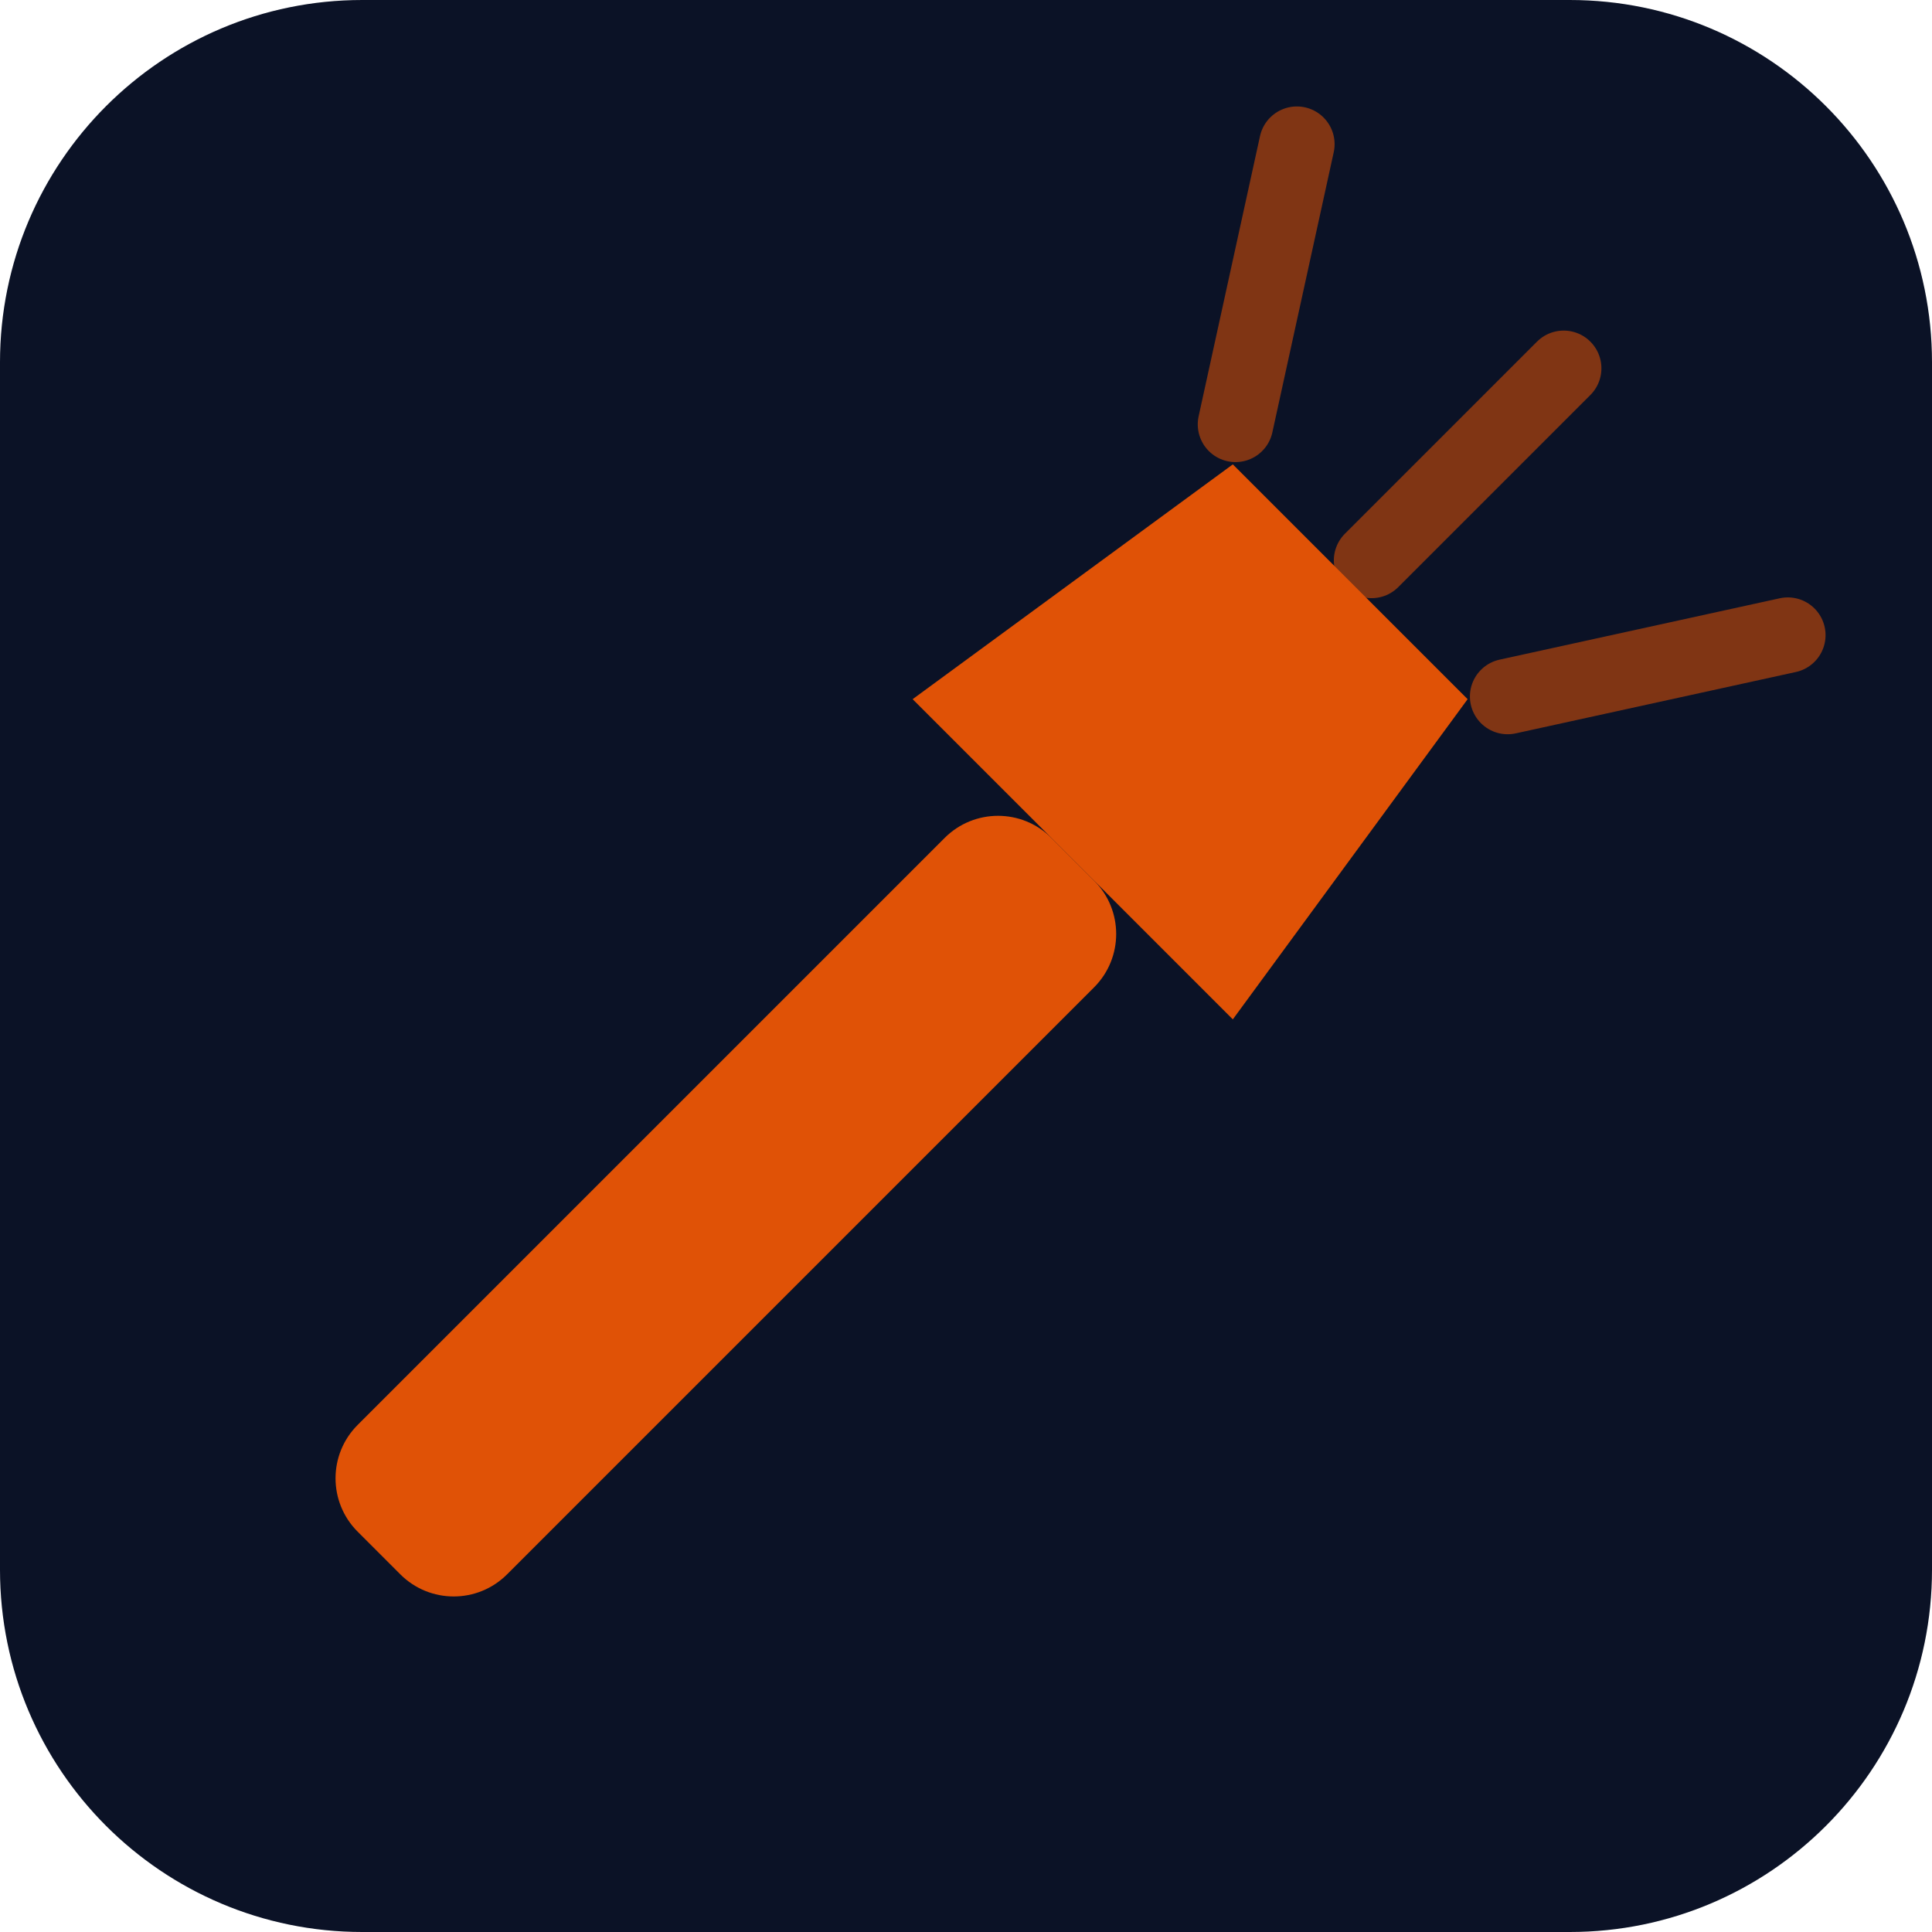
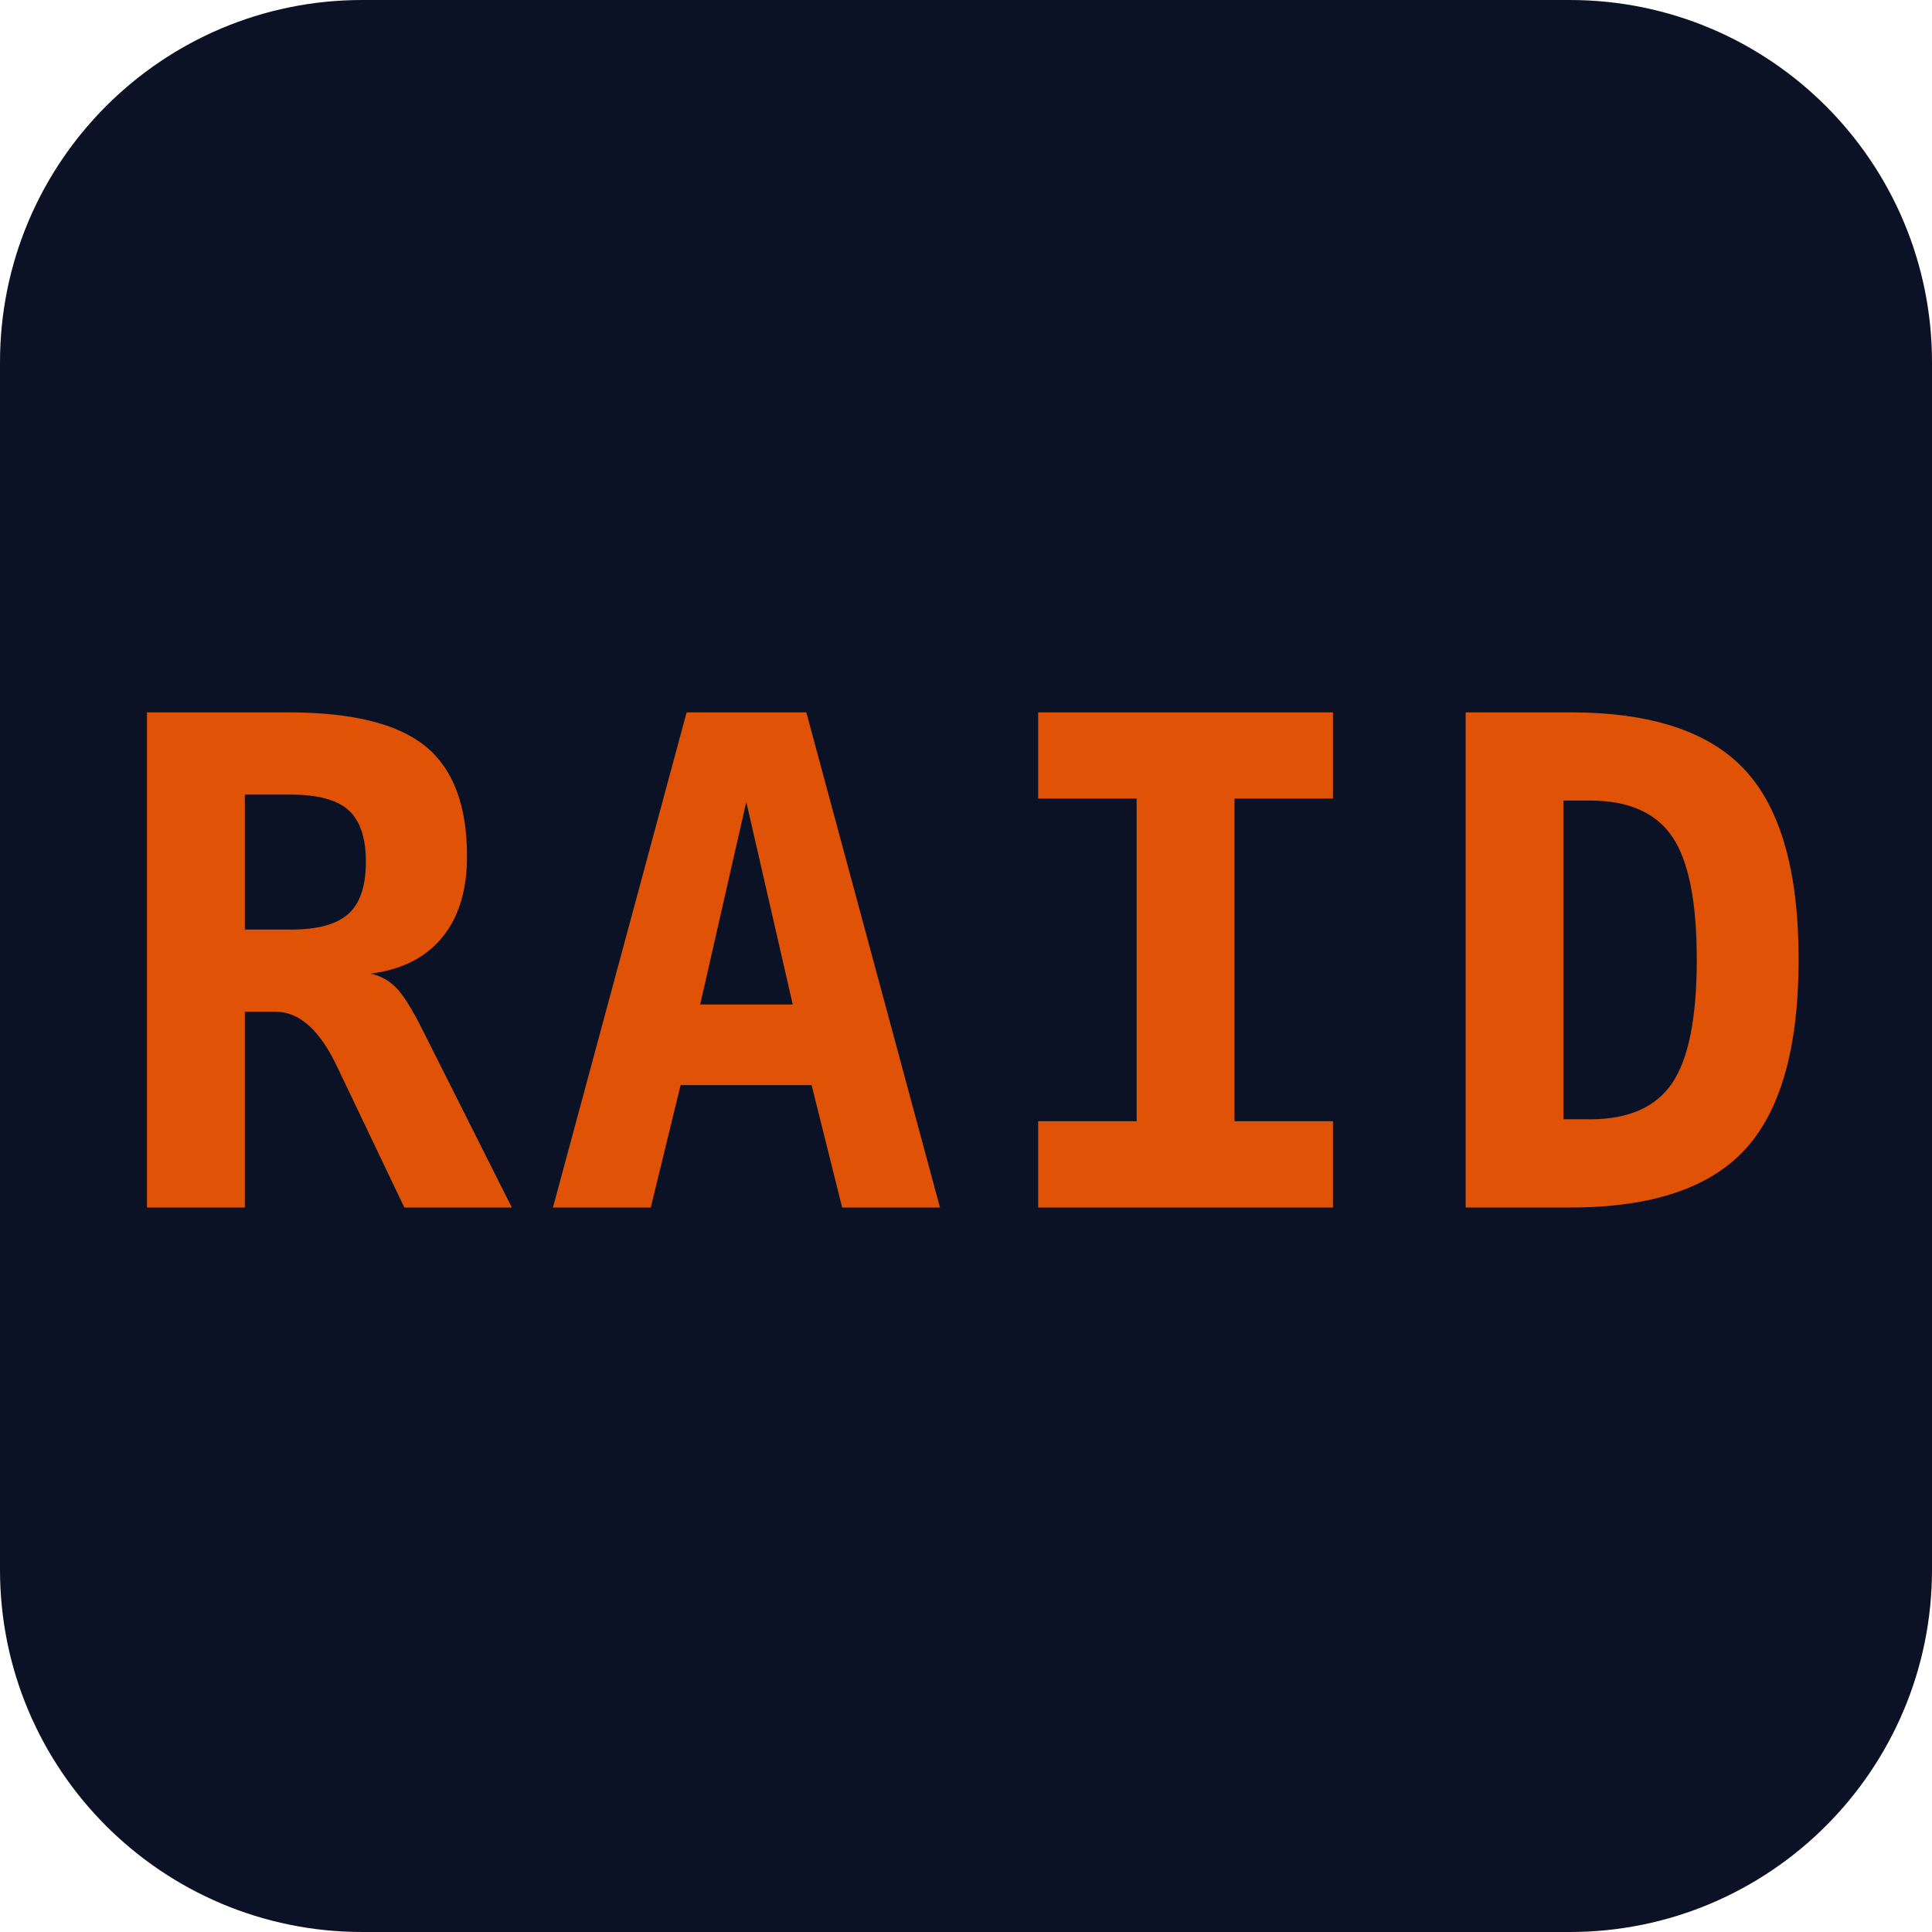
<svg xmlns="http://www.w3.org/2000/svg" viewBox="0 0 512 512">
  <rect width="512" height="512" rx="96" fill="#0B1226" />
-   <g transform="rotate(-45, 256, 256)">
-     <rect x="36" y="228" width="260" height="56" rx="20" fill="#E05206" />
-     <path d="M296 196 L400 212 L400 300 L296 316 Z" fill="#E05206" />
-     <line x1="408" y1="205" x2="472" y2="164" stroke="#E05206" stroke-width="20" stroke-linecap="round" opacity="0.55" />
-     <line x1="408" y1="256" x2="480" y2="256" stroke="#E05206" stroke-width="20" stroke-linecap="round" opacity="0.55" />
-     <line x1="408" y1="307" x2="472" y2="348" stroke="#E05206" stroke-width="20" stroke-linecap="round" opacity="0.55" />
-   </g>
+   <text x="256" y="320" font-family="monospace" font-size="180" font-weight="700" fill="#E05206" text-anchor="middle" letter-spacing="8">RAID</text>
</svg>
